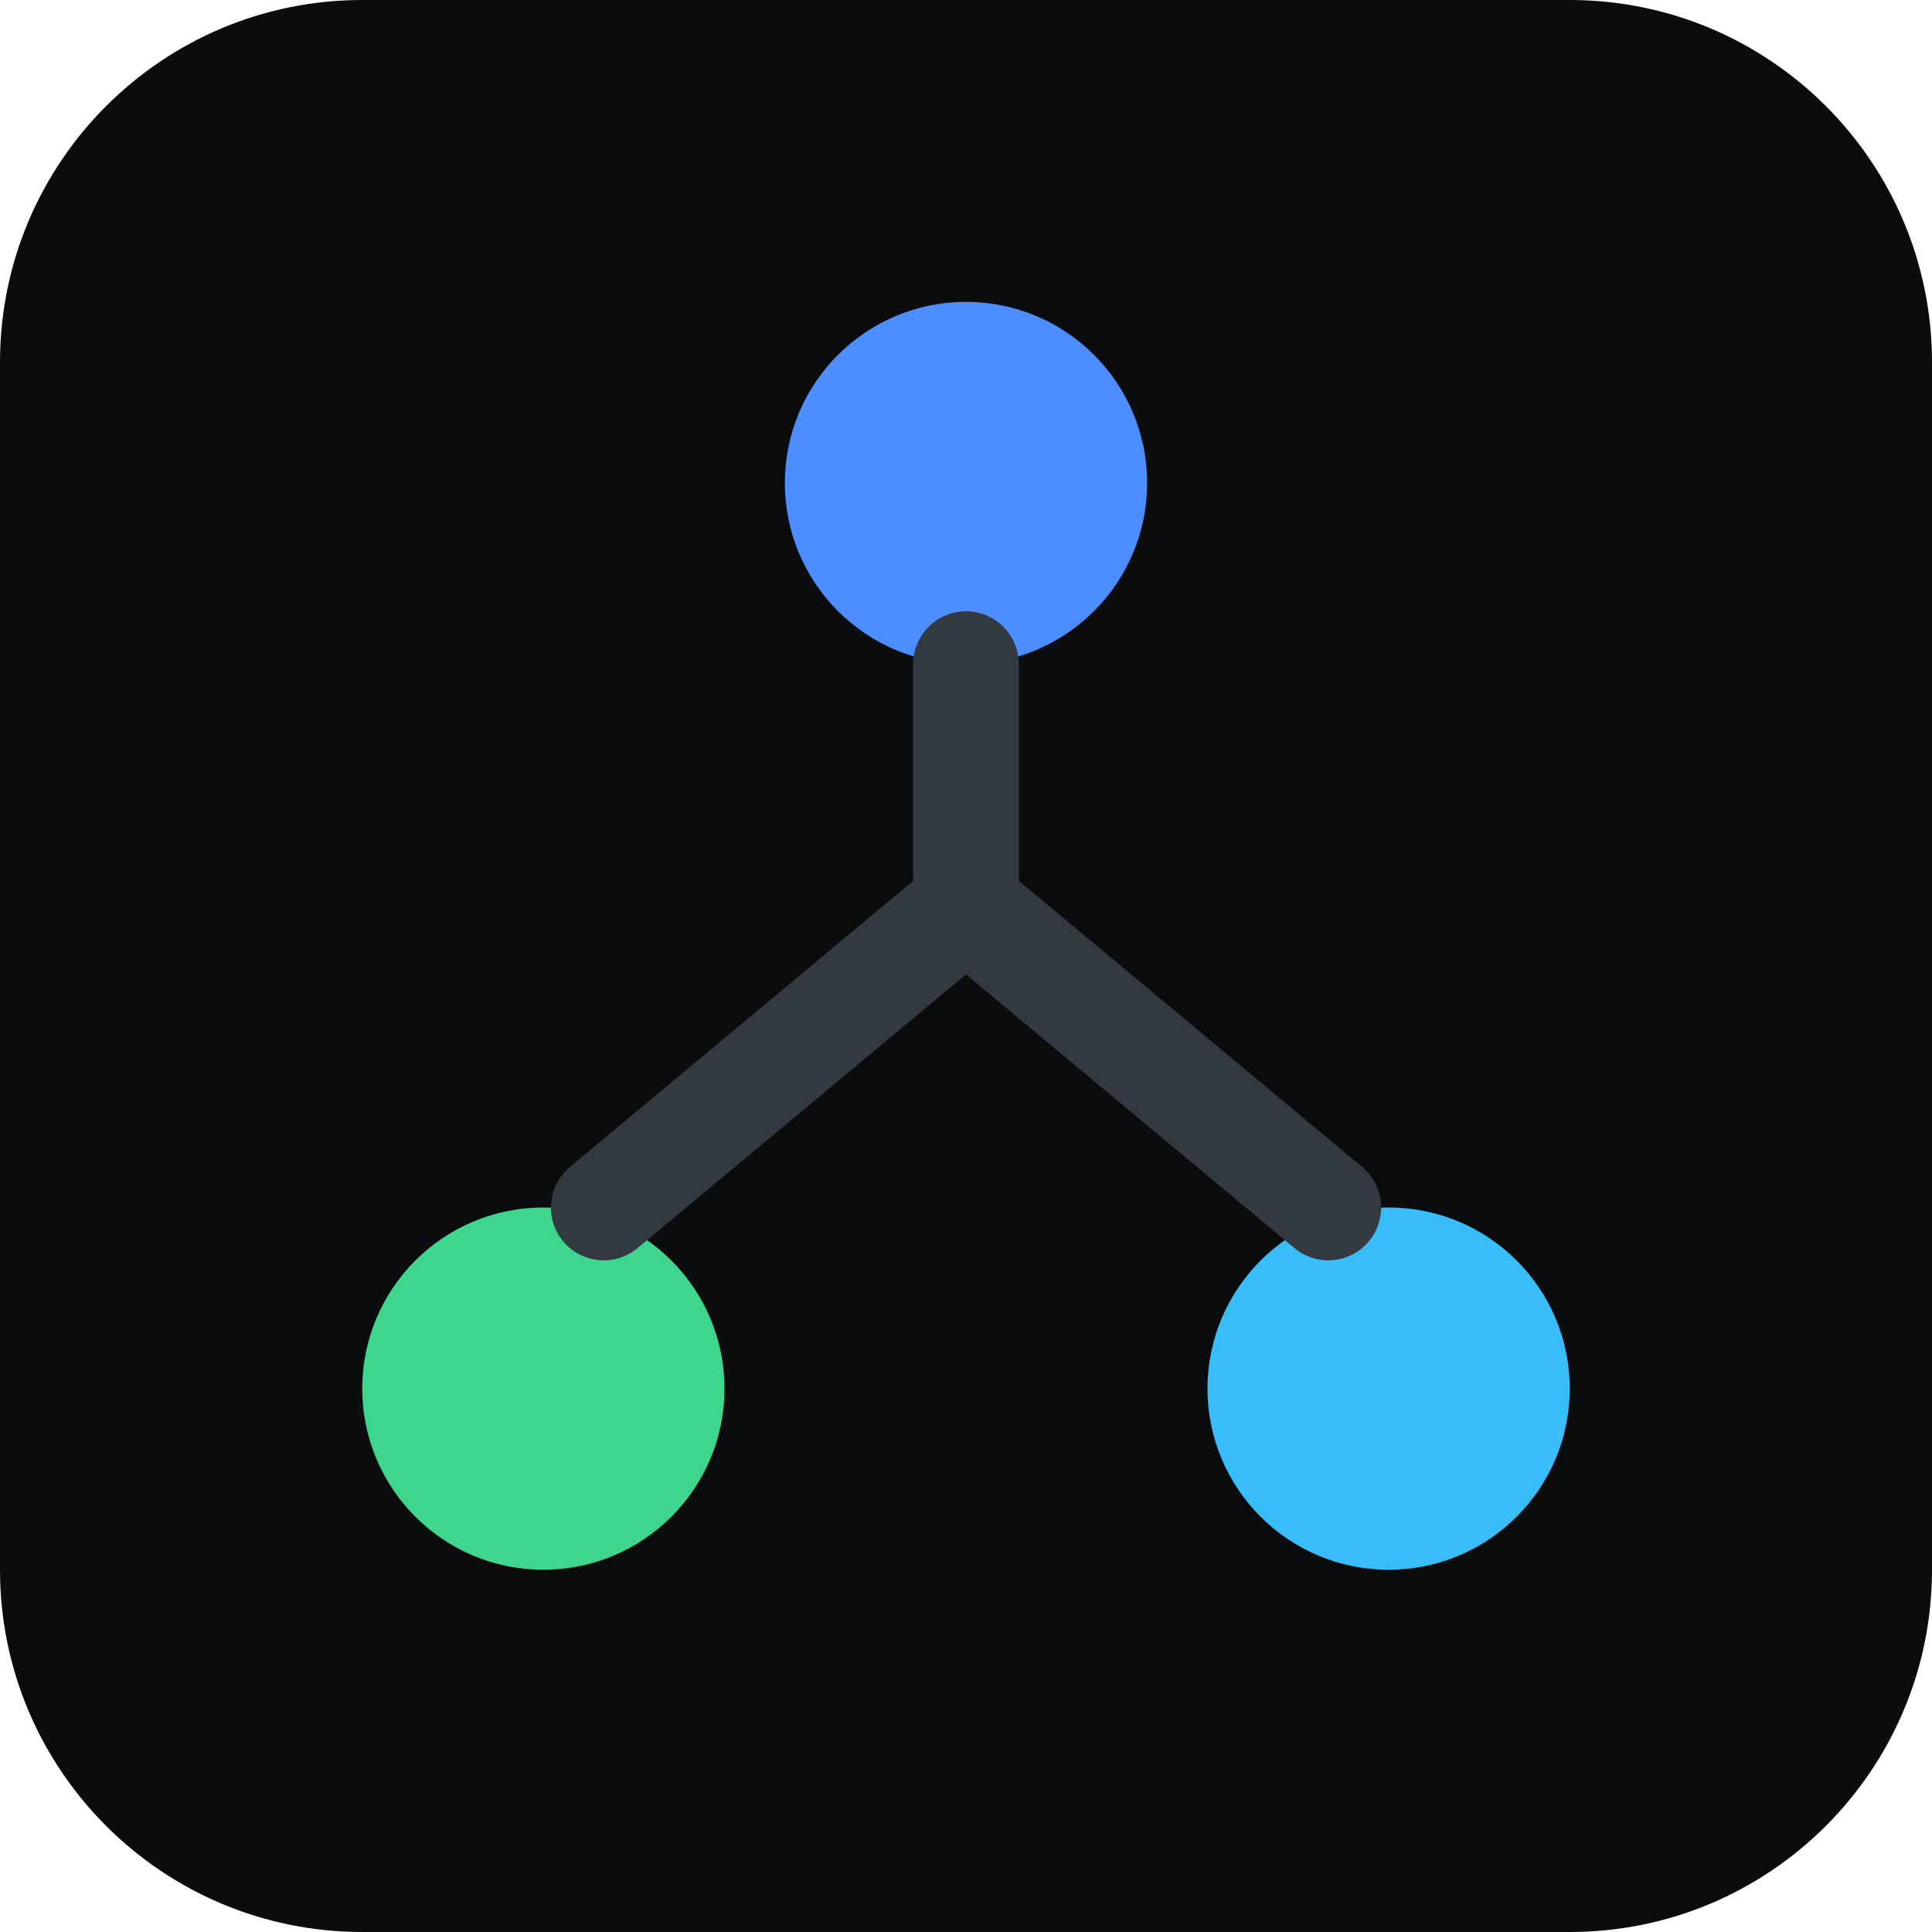
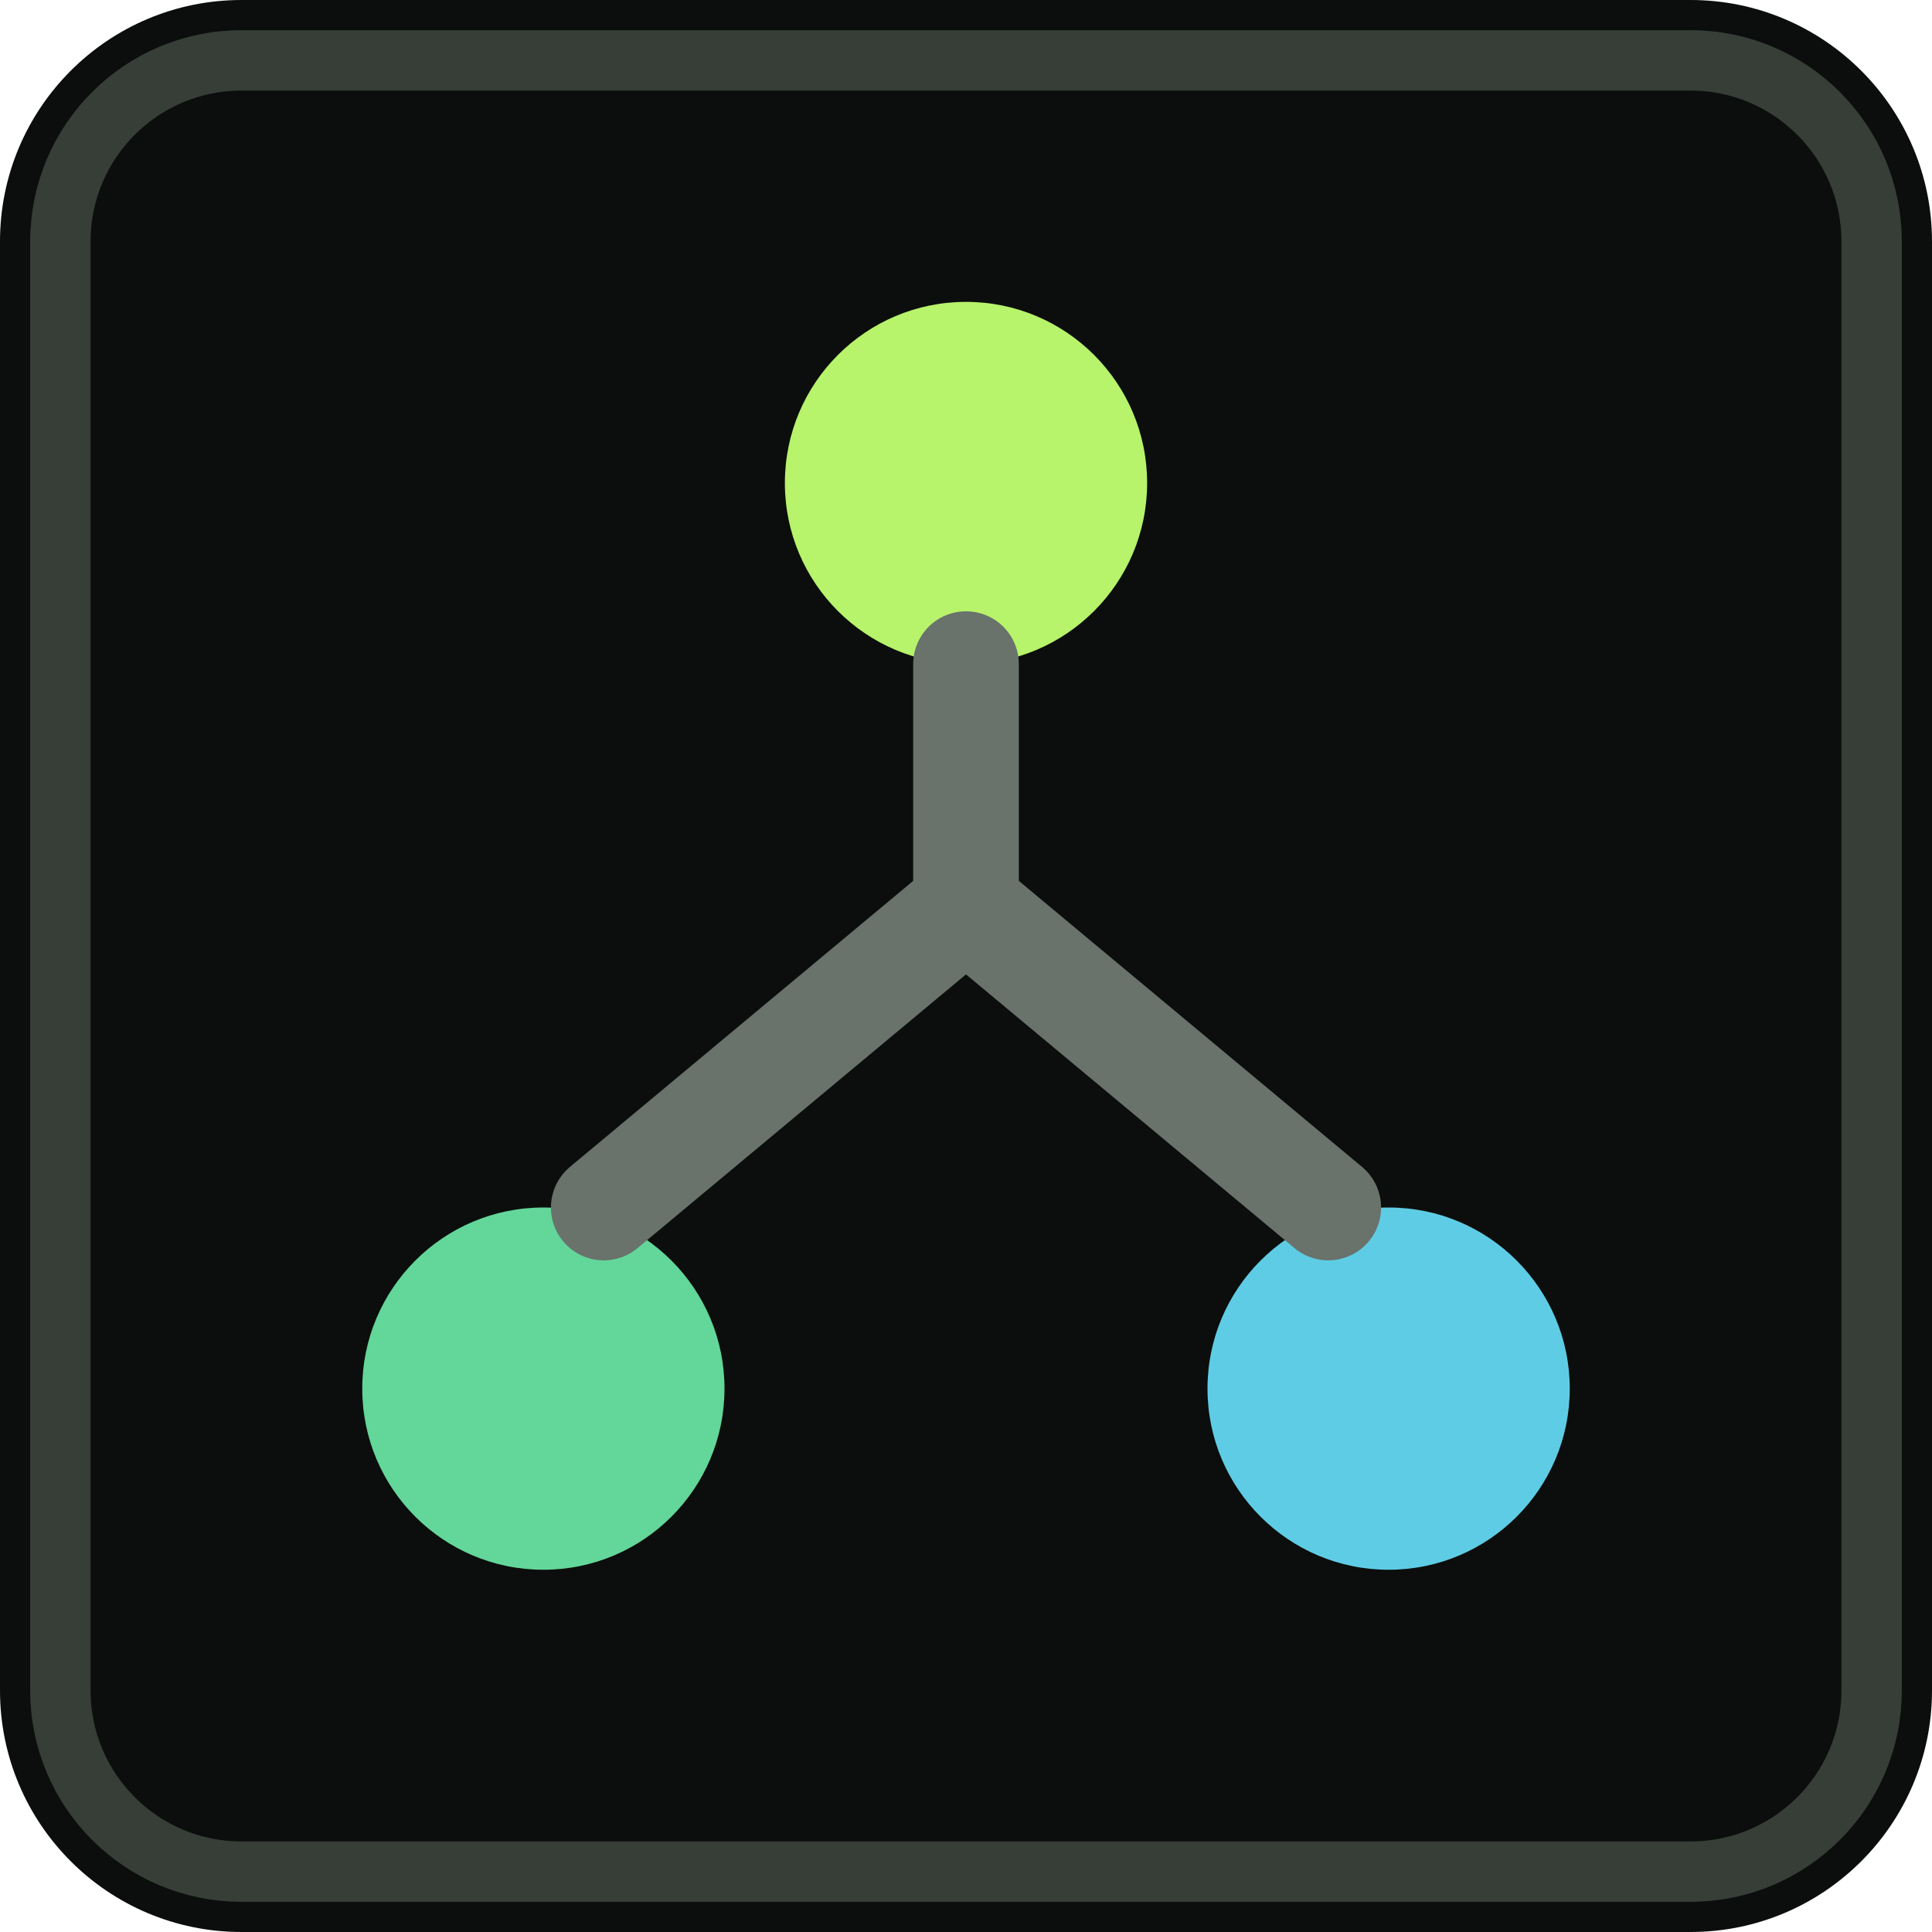
<svg xmlns="http://www.w3.org/2000/svg" role="img" viewBox="0 0 32 32" width="32" height="32" fill="none">
-   <rect width="32" height="32" rx="6" fill="#0B0C0E" />
-   <circle cx="16" cy="8" r="3" fill="#4C8DFF" />
-   <circle cx="9" cy="23" r="3" fill="#3DD68C" />
-   <circle cx="23" cy="23" r="3" fill="#38BDF8" />
-   <path d="M16 11v4M16 15l-6 5M16 15l6 5" stroke="#333941" stroke-width="1.75" stroke-linecap="round" />
+   <rect width="32" height="32" rx="4" fill="#0B0E0C" />
+   <rect x="1" y="1" width="30" height="30" rx="3" stroke="#363E37" />
+   <circle cx="16" cy="8" r="3" fill="#B7F36B" />
+   <circle cx="9" cy="23" r="3" fill="#63D69A" />
+   <circle cx="23" cy="23" r="3" fill="#5FCCE5" />
+   <path d="M16 11v4M16 15l-6 5M16 15l6 5" stroke="#69726B" stroke-width="1.75" stroke-linecap="round" />
</svg>
